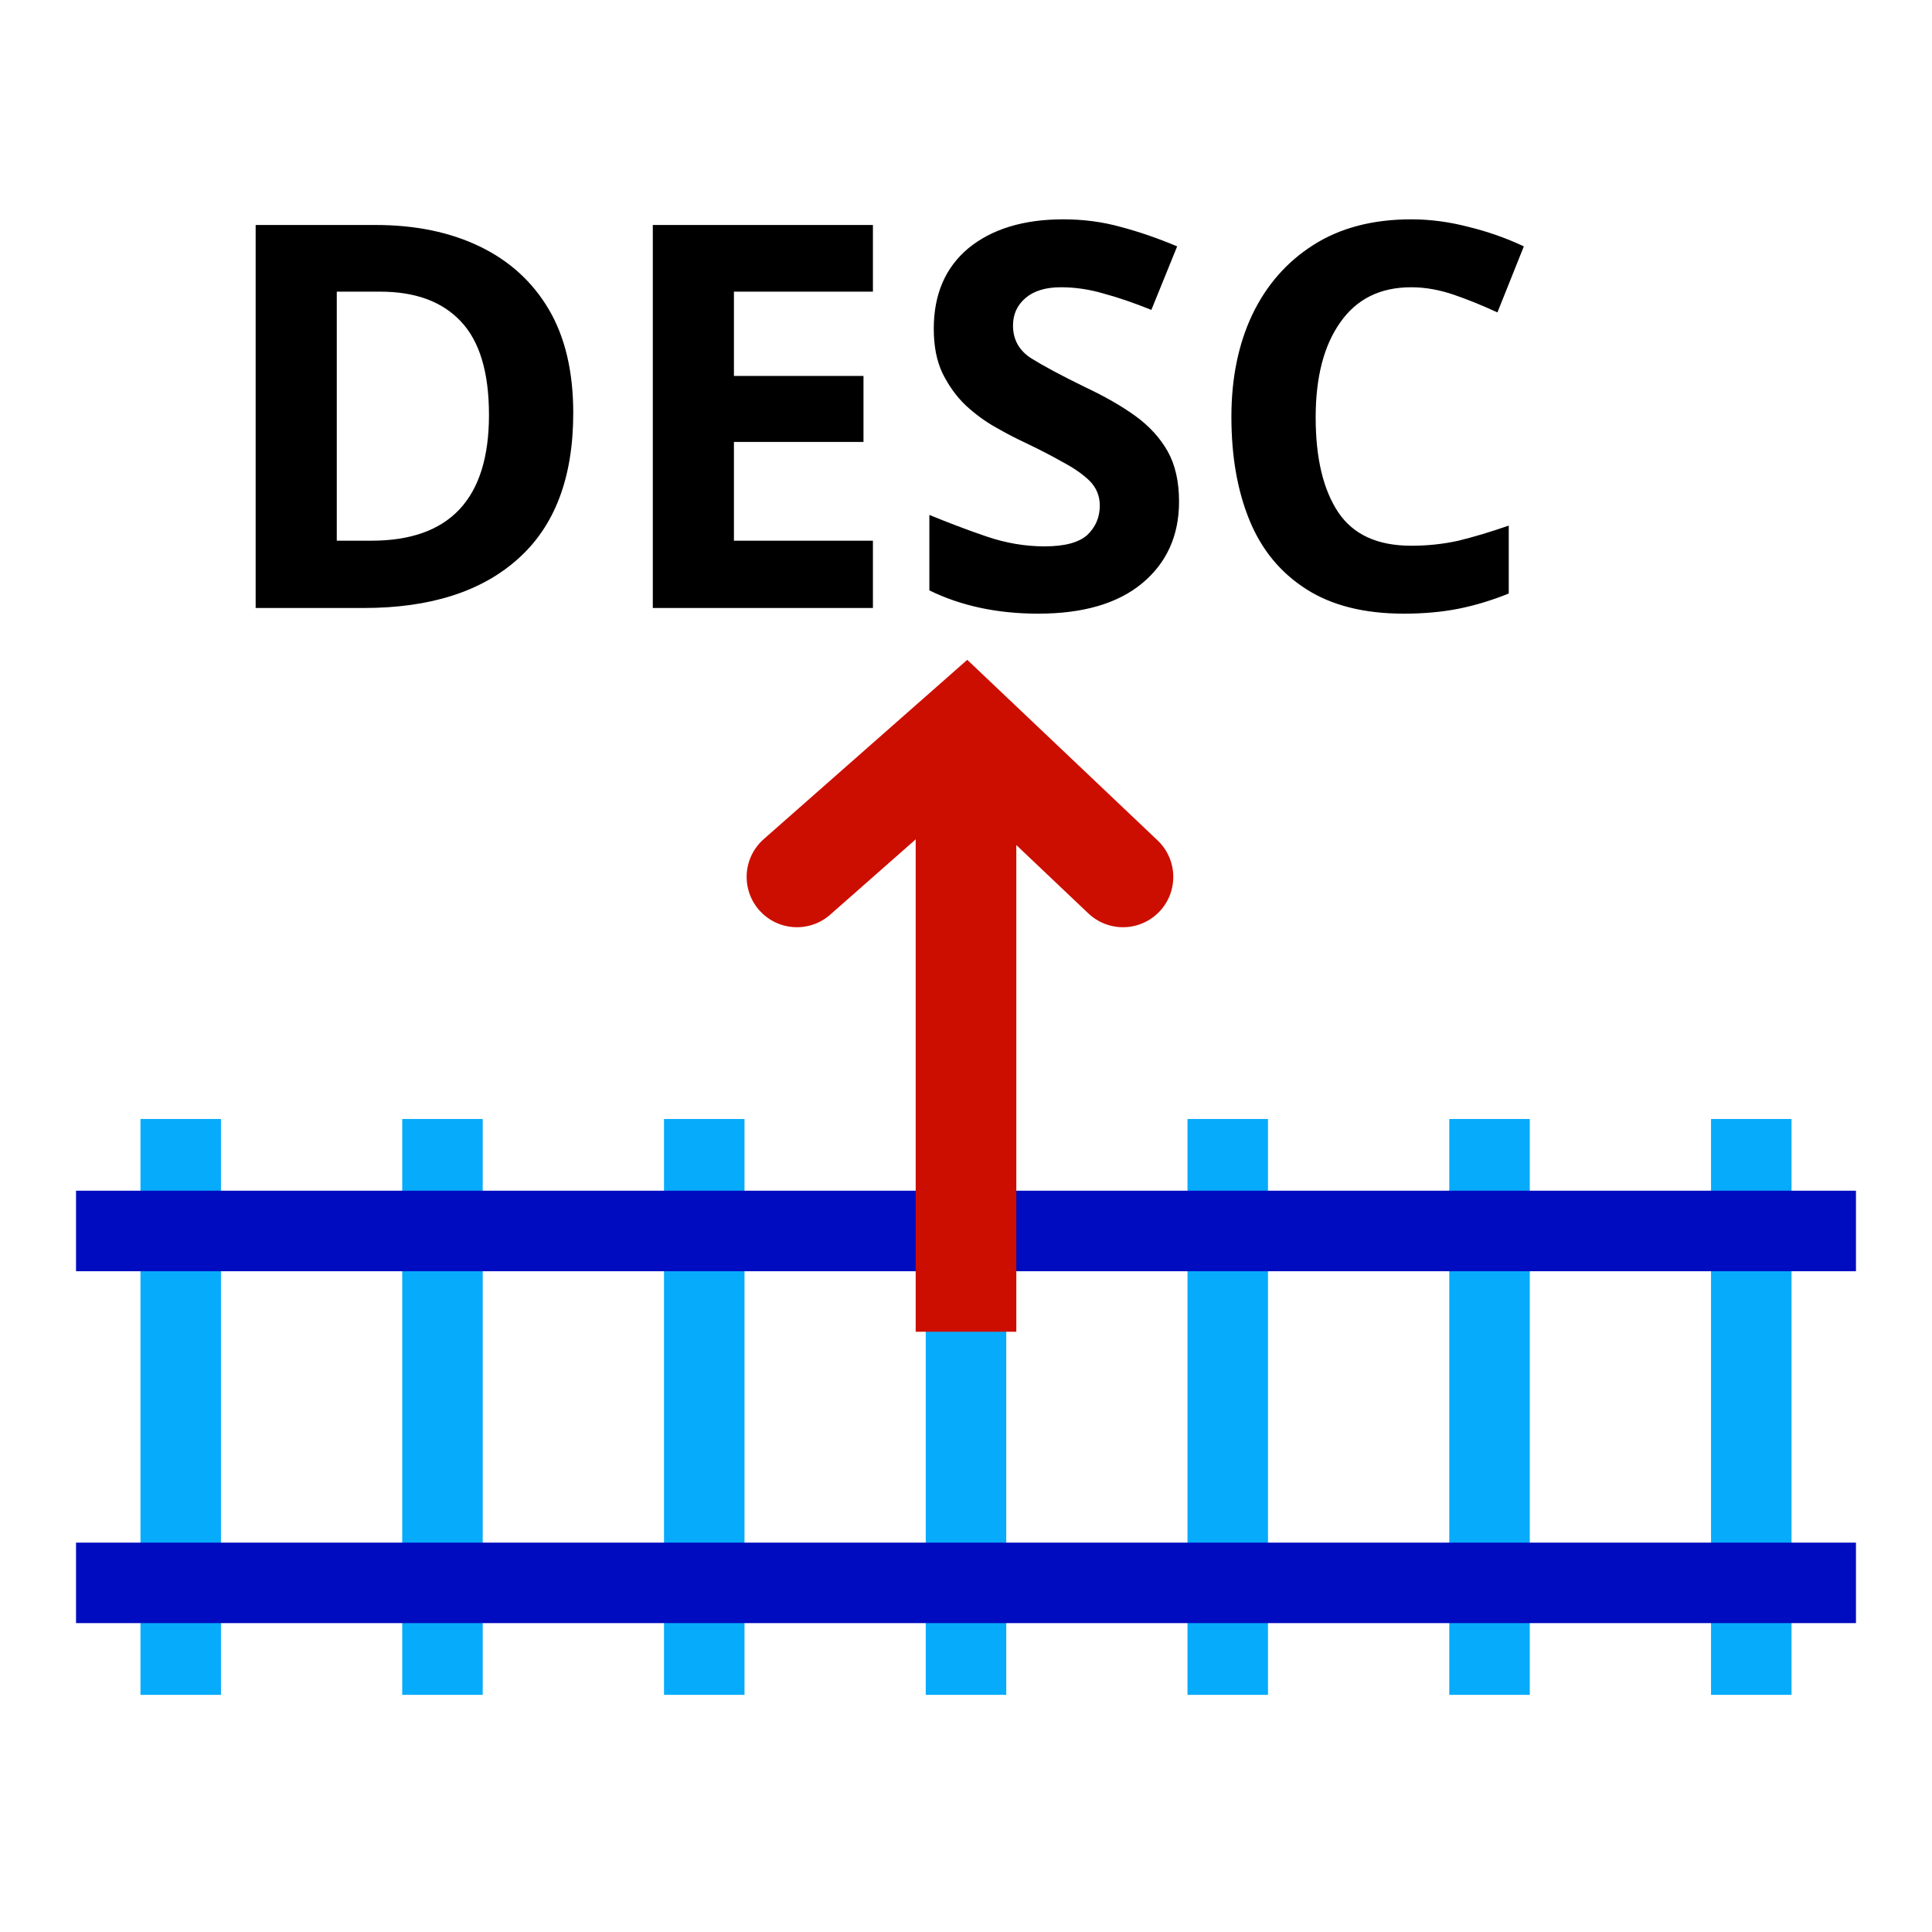
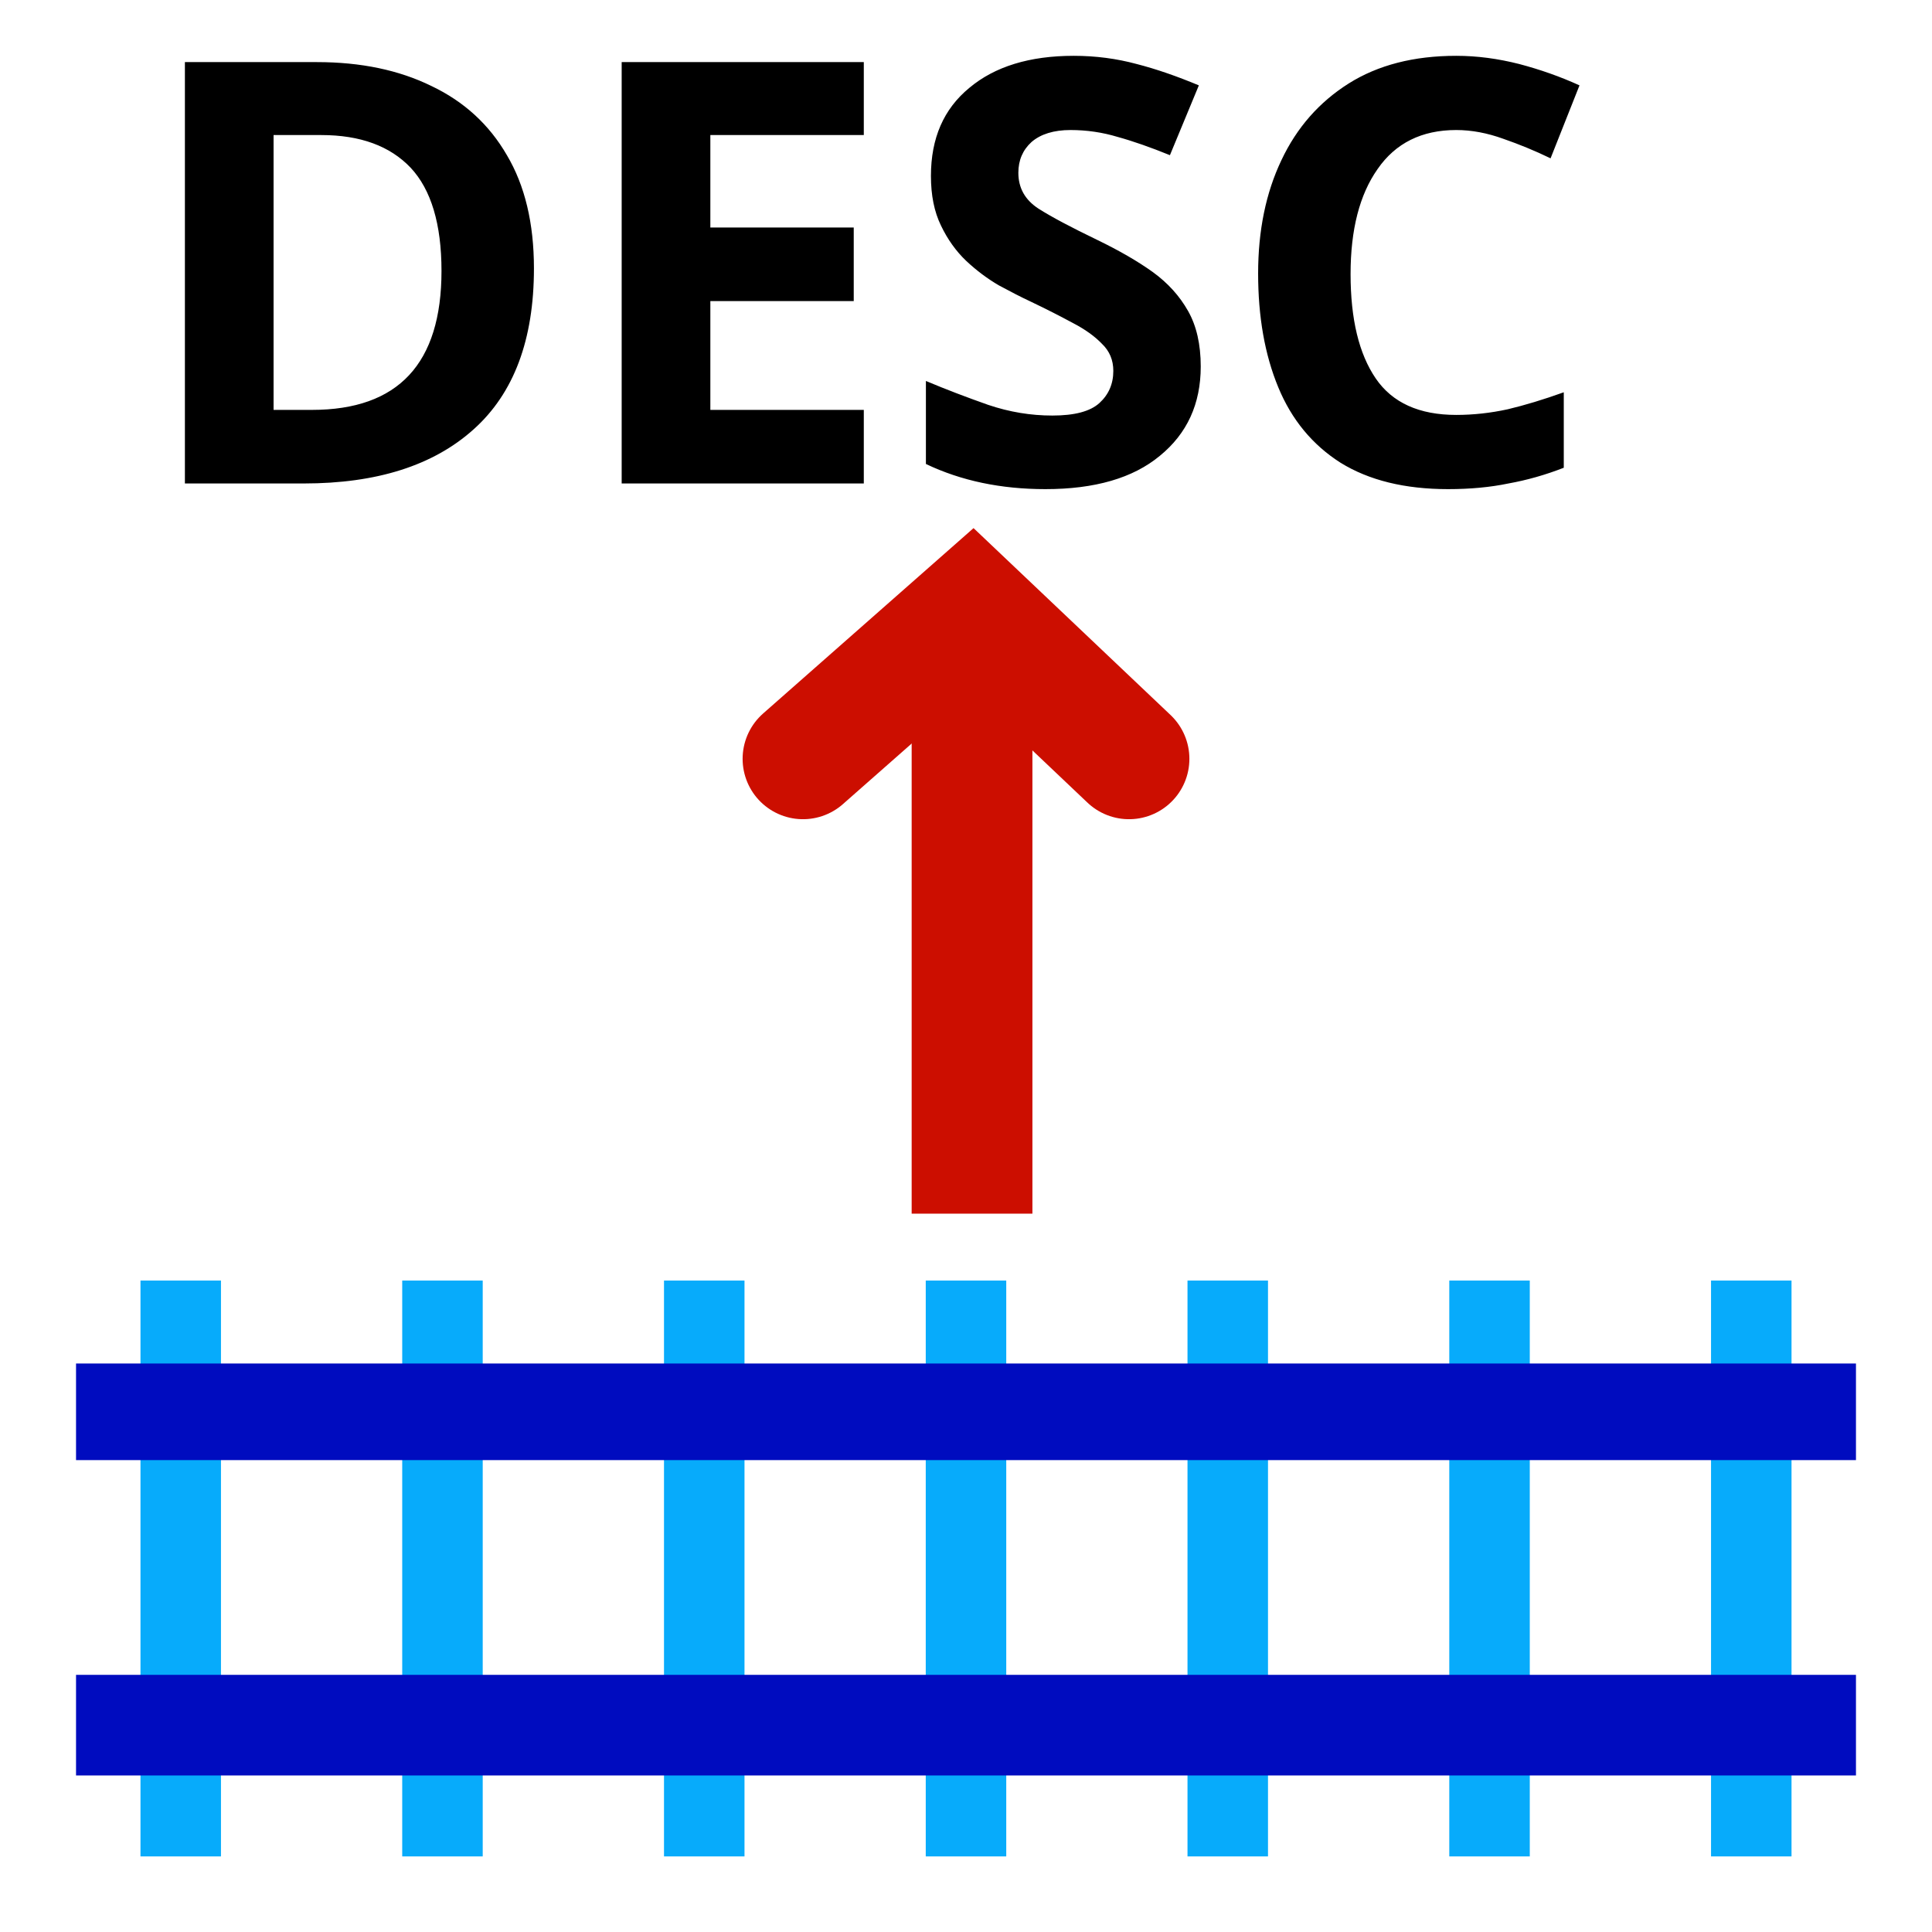
<svg xmlns="http://www.w3.org/2000/svg" version="1.1" id="Layer_1" x="0px" y="0px" viewBox="0 0 48 48" style="enable-background:new 0 0 48 48;" xml:space="preserve">
  <defs id="defs2189" />
  <style type="text/css" id="style2160">
	.st0{fill:none;stroke:#07ABFB;stroke-width:2;stroke-miterlimit:10;}
	.st1{fill:none;stroke:#000CBF;stroke-miterlimit:10;}
	.st2{font-family:'MyriadPro-Regular';}
	.st3{font-size:12px;}
	.st4{stroke:#F80E00;stroke-width:2;stroke-miterlimit:10;}
	.st5{fill:none;stroke:#F80E00;stroke-width:2;stroke-linecap:round;stroke-miterlimit:10;}
</style>
-   <line class="st0" x1="4.49" y1="27.801" x2="4.49" y2="42.108" id="line2162" />
-   <line class="st0" x1="10.993" y1="27.801" x2="10.993" y2="42.108" id="line2164" />
-   <line class="st0" x1="17.497" y1="27.801" x2="17.497" y2="42.108" id="line2166" />
-   <line class="st0" x1="24" y1="27.801" x2="24" y2="42.108" id="line2168" />
-   <line class="st0" x1="30.503" y1="27.801" x2="30.503" y2="42.108" id="line2170" />
-   <line class="st0" x1="37.007" y1="27.801" x2="37.007" y2="42.108" id="line2172" />
-   <line class="st0" x1="43.51" y1="27.801" x2="43.51" y2="42.108" id="line2174" />
-   <line class="st1" x1="1.889" y1="30.583" x2="46.111" y2="30.583" id="line2176" style="stroke-width:2;stroke-miterlimit:10;stroke-dasharray:none" />
-   <line class="st1" x1="1.889" y1="39.326" x2="46.111" y2="39.326" id="line2178" style="stroke-width:2;stroke-miterlimit:10;stroke-dasharray:none" />
-   <line class="st4" x1="24" y1="33.087" x2="24" y2="18.087" id="line2182" style="stroke:#cc0e00;stroke-width:2.5;stroke-miterlimit:10;stroke-dasharray:none;stroke-opacity:1" />
-   <polyline class="st5" points="27.9,19.7 24,16 19.8,19.7 " id="polyline2184" transform="translate(9.272406e-7,2.086508)" style="stroke:#cc0e00;stroke-width:2.5;stroke-miterlimit:10;stroke-dasharray:none;stroke-opacity:1" />
-   <text xml:space="preserve" style="font-style:normal;font-variant:normal;font-weight:bold;font-stretch:normal;font-size:13.333px;line-height:1.25;font-family:'Gill Sans MT';-inkscape-font-specification:'Gill Sans MT Bold'" x="5.149" y="15.104" id="text2756">
-     <tspan id="tspan2754" x="5.149" y="15.104">DESC</tspan>
+   <line class="st0" x1="4.49" y1="31.815" x2="4.49" y2="46.122" id="line2162" />
+   <line class="st0" x1="10.993" y1="31.815" x2="10.993" y2="46.122" id="line2164" />
+   <line class="st0" x1="17.497" y1="31.815" x2="17.497" y2="46.122" id="line2166" />
+   <line class="st0" x1="24" y1="31.815" x2="24" y2="46.122" id="line2168" />
+   <line class="st0" x1="30.503" y1="31.815" x2="30.503" y2="46.122" id="line2170" />
+   <line class="st0" x1="37.007" y1="31.815" x2="37.007" y2="46.122" id="line2172" />
+   <line class="st0" x1="43.51" y1="31.815" x2="43.51" y2="46.122" id="line2174" />
+   <line class="st1" x1="1.889" y1="35.076" x2="46.111" y2="35.076" id="line2176" style="stroke-width:2.4;stroke-miterlimit:10;stroke-dasharray:none" />
+   <line class="st1" x1="1.889" y1="42.861" x2="46.111" y2="42.861" id="line2178" style="stroke-width:2.5;stroke-miterlimit:10;stroke-dasharray:none" />
+   <line class="st4" x1="24.15" y1="30.153" x2="24.15" y2="15.153" id="line2182" style="stroke:#cc0e00;stroke-width:3;stroke-miterlimit:10;stroke-dasharray:none;stroke-opacity:1" />
+   <polyline class="st5" points="27.9,19.7 24,16 19.8,19.7 " id="polyline2184" transform="translate(0.1499998,-0.847071)" style="stroke:#cc0e00;stroke-width:3;stroke-miterlimit:10;stroke-dasharray:none;stroke-opacity:1" />
+   <text xml:space="preserve" style="font-style:normal;font-variant:normal;font-weight:bold;font-stretch:normal;font-size:14.667px;line-height:1.25;font-family:'Gill Sans MT';-inkscape-font-specification:'Gill Sans MT Bold'" x="3.264" y="12.011" id="text2756">
+     <tspan id="tspan2754" x="3.264" y="12.011">DESC</tspan>
  </text>
</svg>
